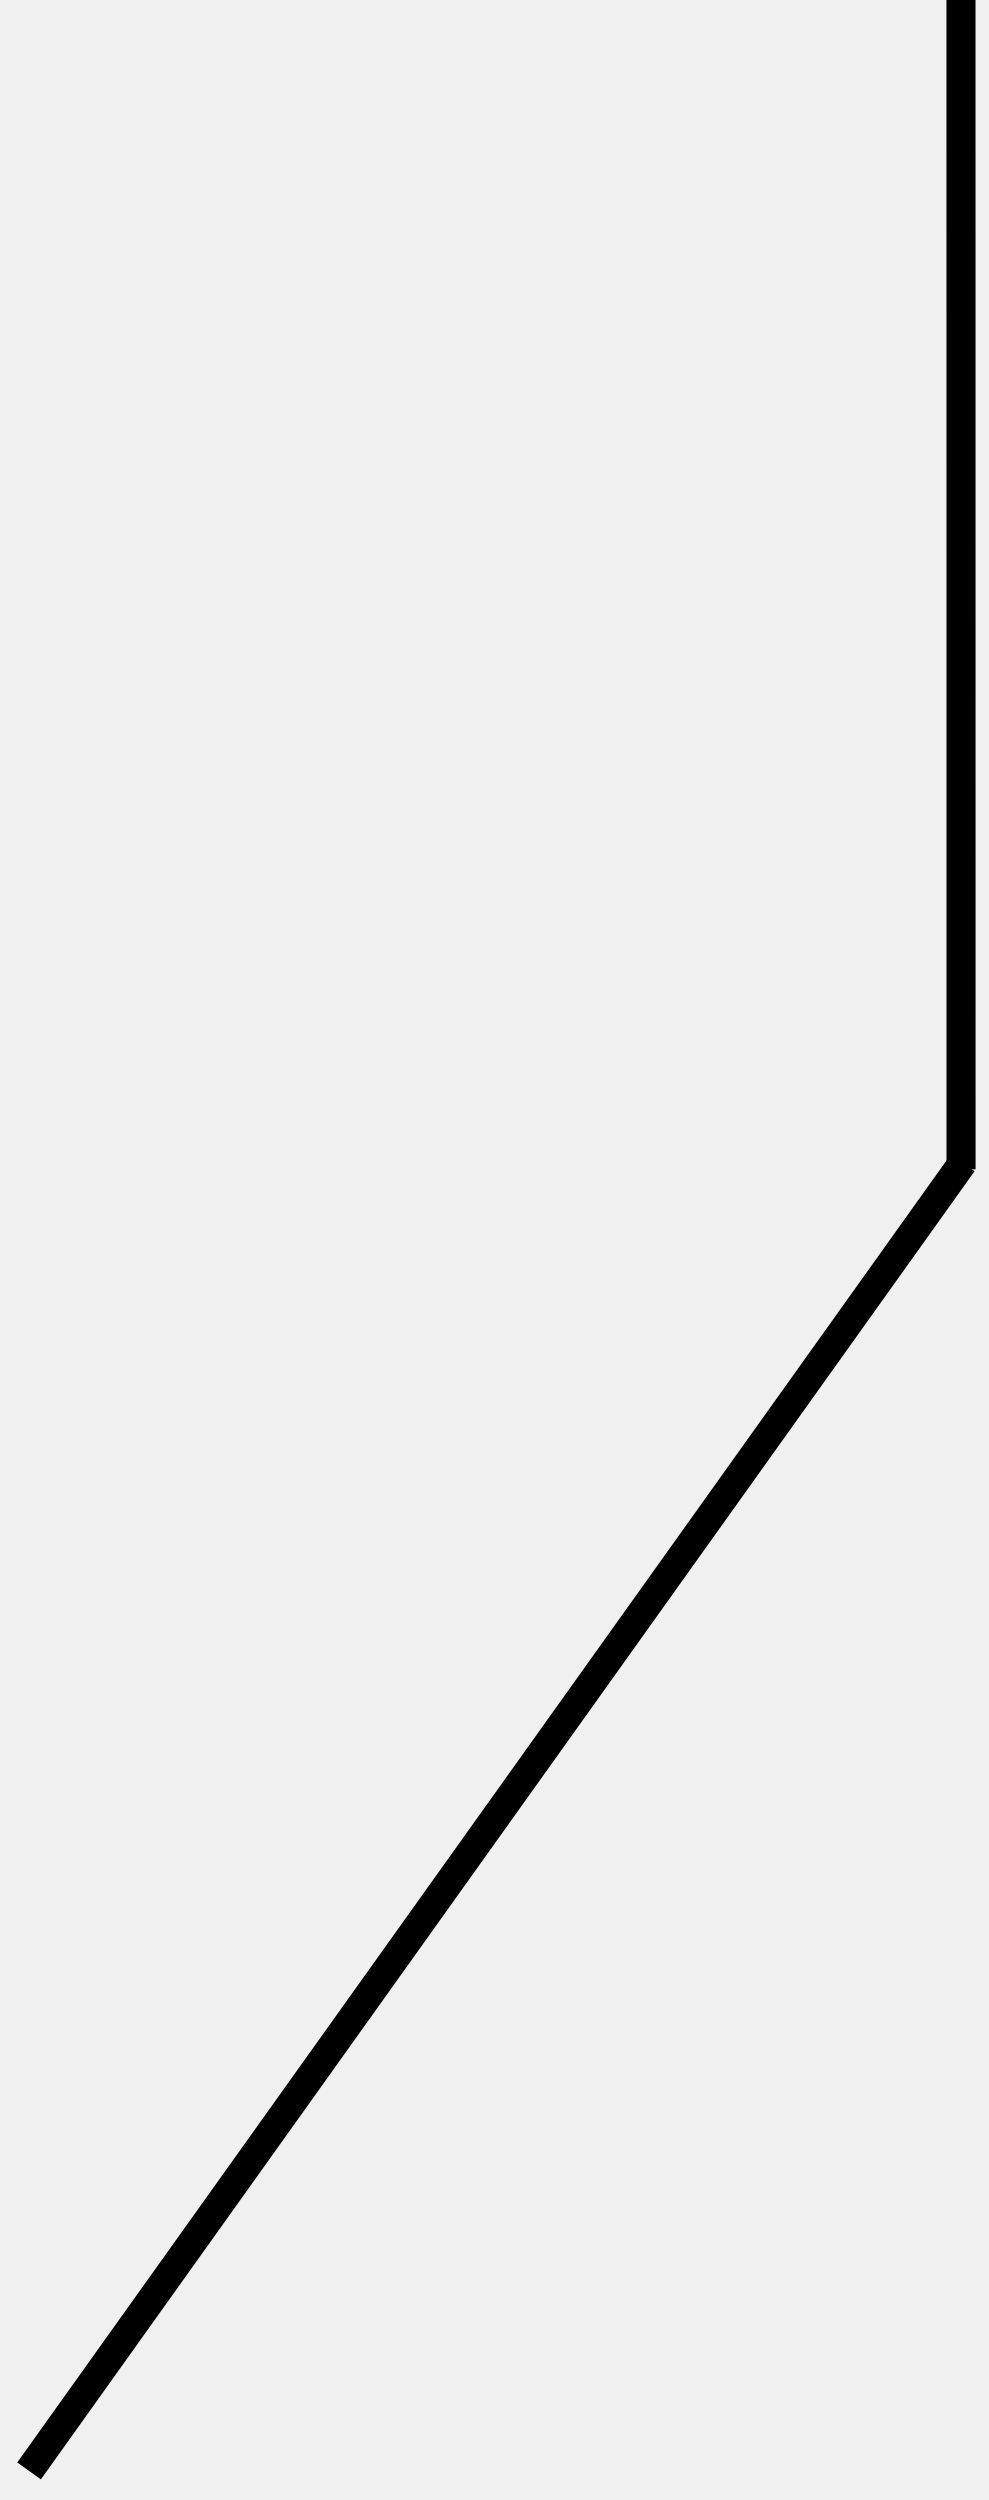
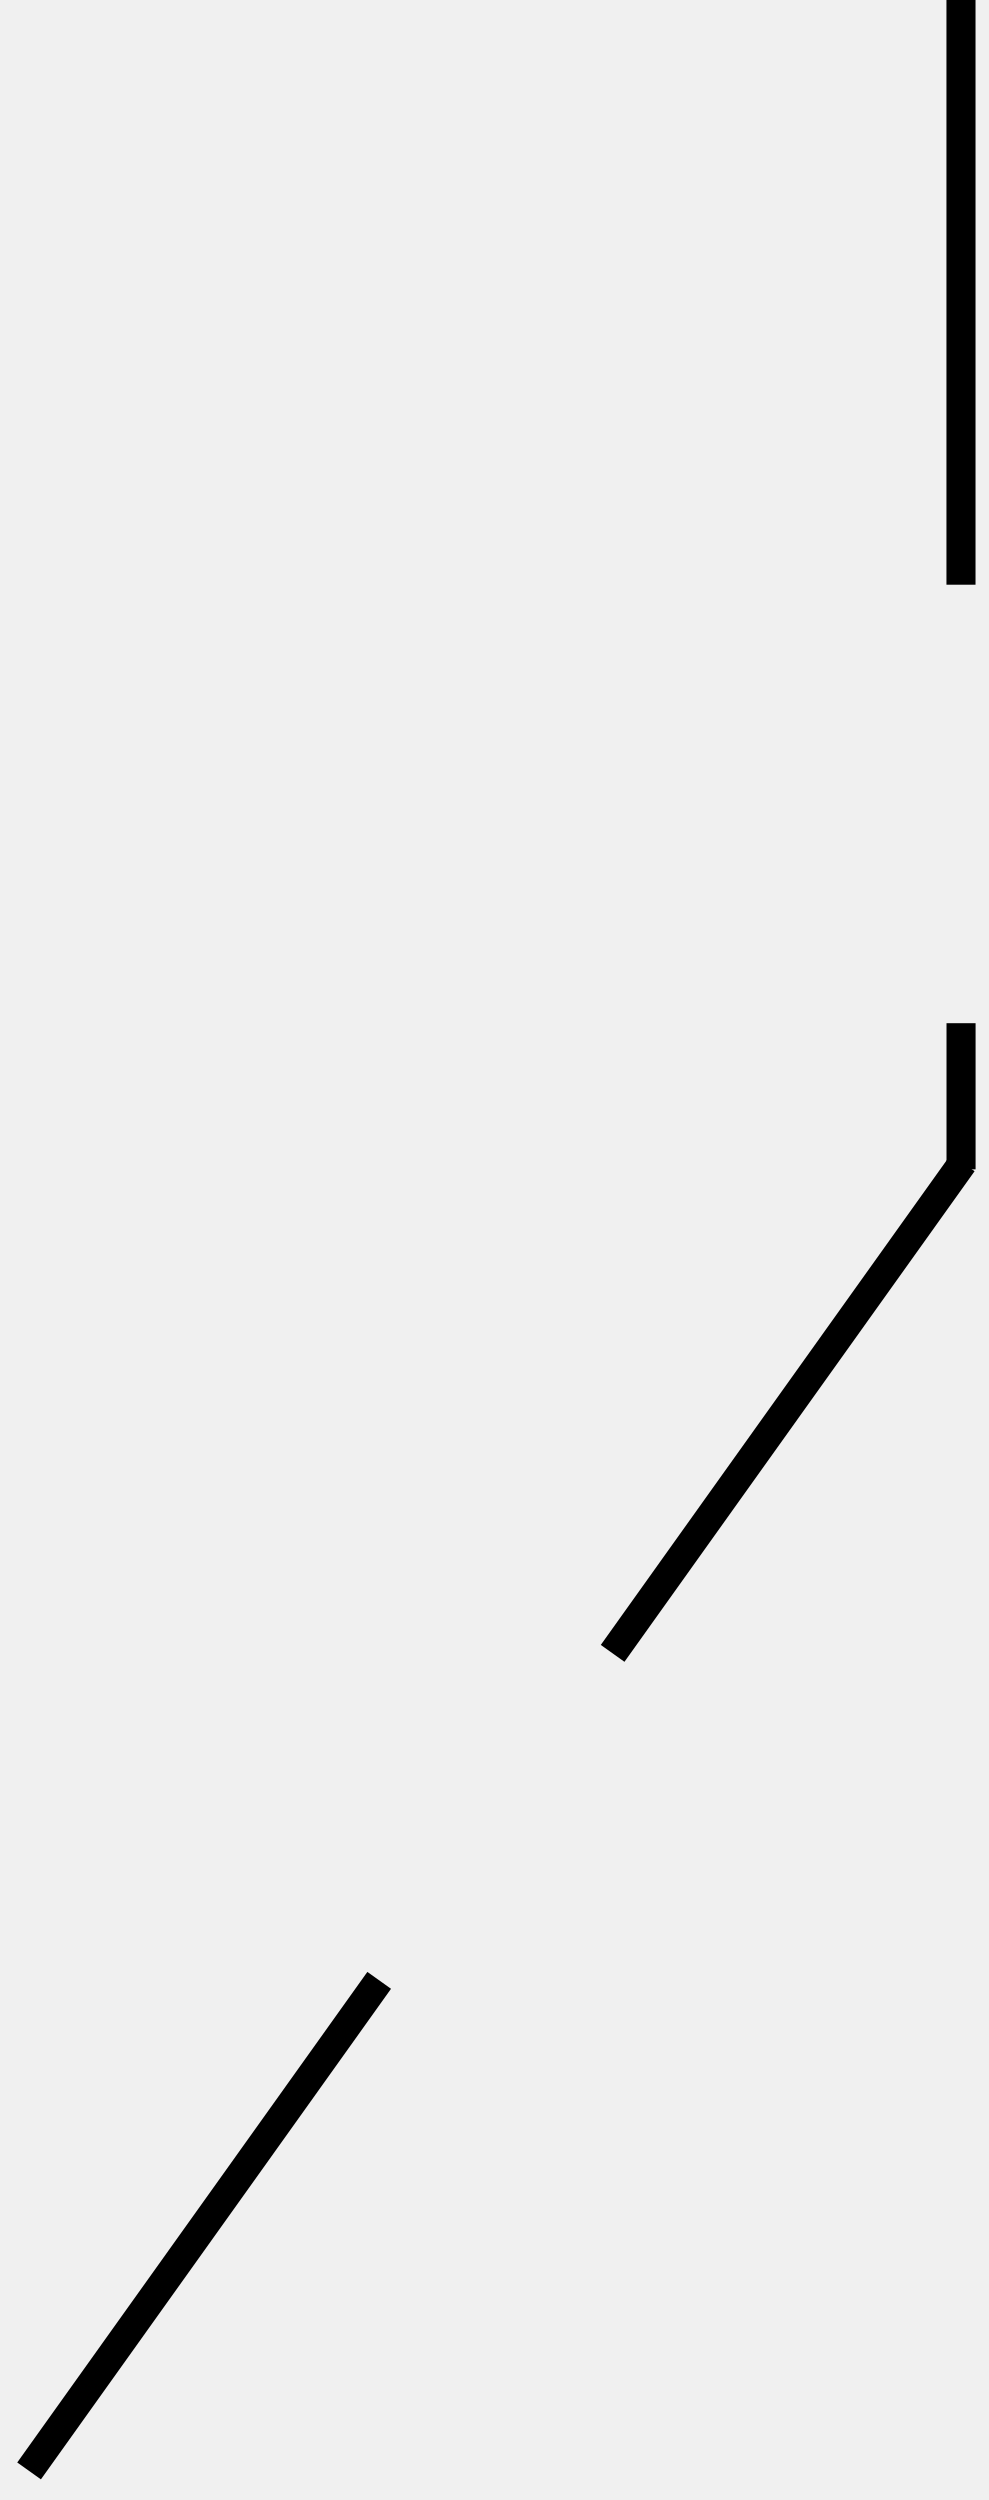
<svg xmlns="http://www.w3.org/2000/svg" width="17" height="43" viewBox="0 0 17 43" fill="none">
  <g clip-path="url(#clip0_334_9)">
-     <path d="M16.529 0L16.53 20.113" stroke="black" stroke-width="0.5" />
-     <path d="M0.5 42.5L16.559 20" stroke="black" stroke-width="0.5" />
+     <path d="M16.529 0L16.529 10.057M16.53 20.113L16.53 17.599" stroke="black" stroke-width="0.5" />
+     <path d="M0.5 42.5L4.515 36.875L6.522 34.062M16.559 20L12.544 25.625L10.537 28.438" stroke="black" stroke-width="0.5" />
  </g>
  <defs>
    <clipPath id="clip0_334_9">
      <rect width="17" height="43" fill="white" />
    </clipPath>
  </defs>
</svg>
